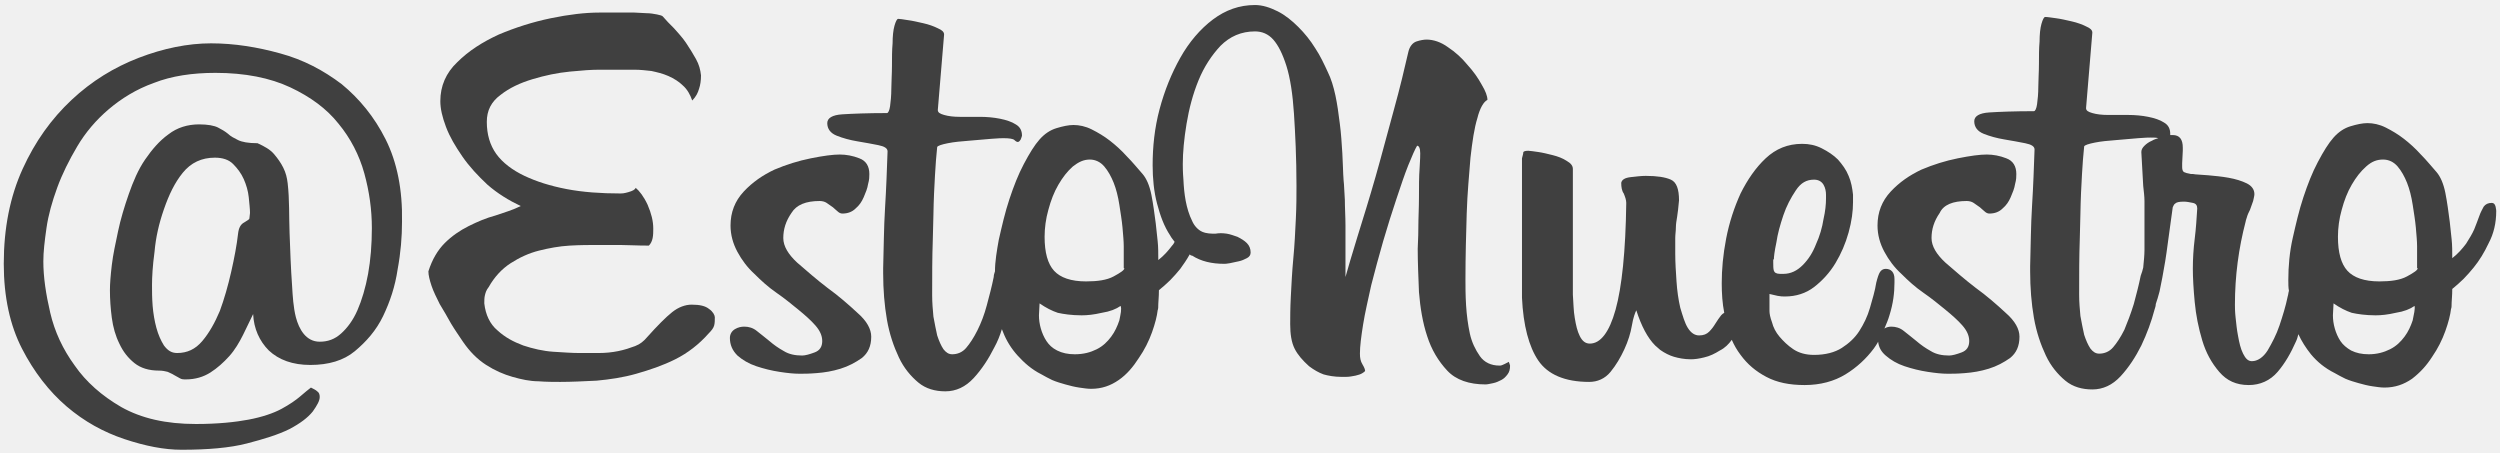
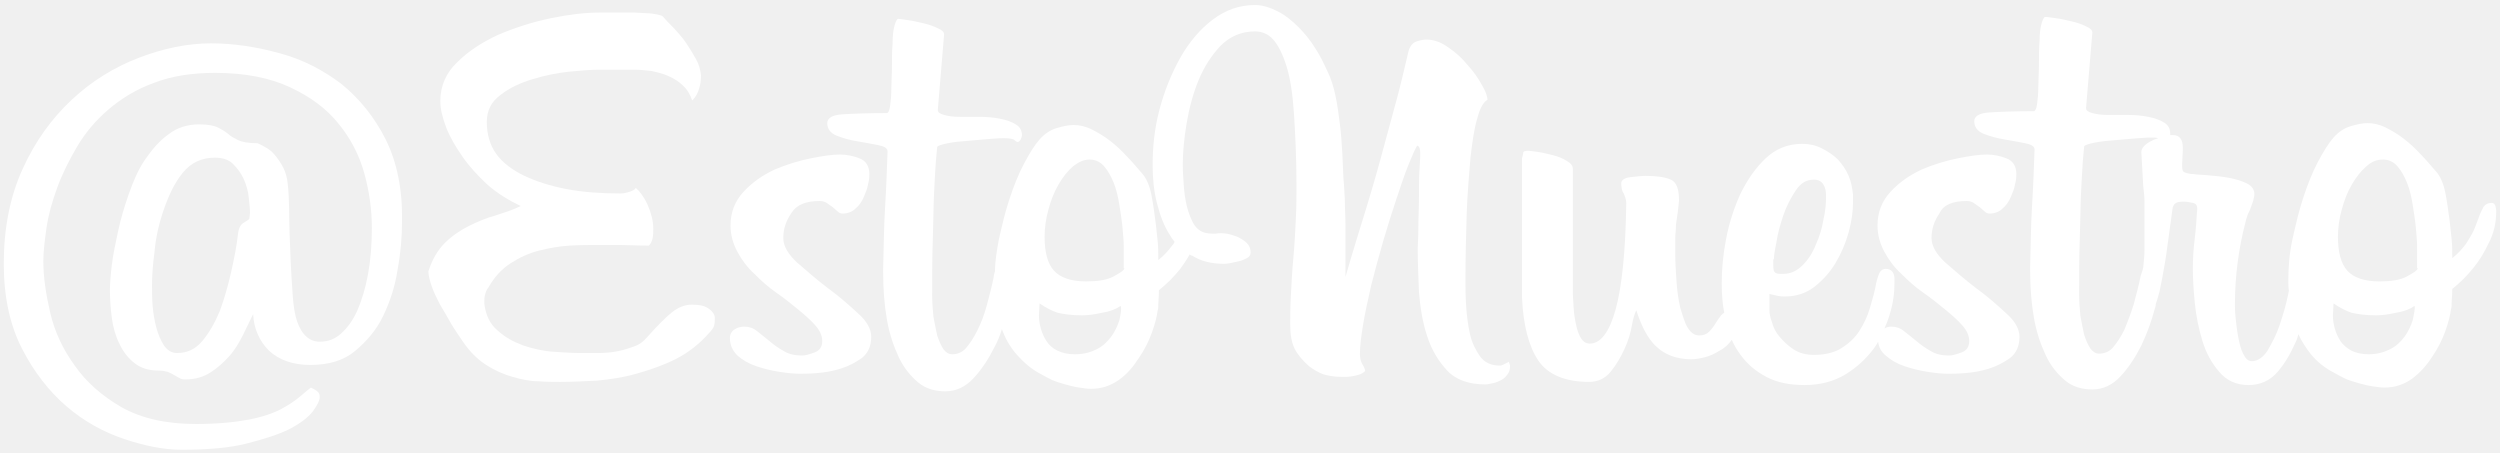
<svg xmlns="http://www.w3.org/2000/svg" version="1.1" id="Layer_1" x="0px" y="0px" viewBox="0 0 398 72" style="enable-background:new 0 0 398 72;" xml:space="preserve">
  <style type="text/css">
- 	.st0{fill:#404040;}
+ 	.st0{fill:#ffffff;}
</style>
  <g id="Page-1">
    <path class="st0" d="M61.4,22.2c-1.8-3.6-4.2-6.5-7-8.8c-2.9-2.2-6.1-3.9-9.8-4.9c-3.6-1-7.3-1.6-11-1.6c-3.7,0-7.6,0.8-11.5,2.3   c-3.9,1.5-7.5,3.7-10.7,6.7c-3.2,3-5.8,6.6-7.8,11c-2,4.4-3,9.4-3,15.1c0,5.3,1,9.8,2.9,13.5s4.3,6.8,7.1,9.2s5.9,4.1,9.2,5.2   c3.3,1.1,6.3,1.7,9.1,1.7c4.2,0,7.7-0.3,10.4-1s5-1.4,6.8-2.3c1.7-0.9,2.9-1.8,3.7-2.8c0.7-1,1.1-1.7,1.1-2.3   c0-0.4-0.1-0.7-0.4-0.9c-0.2-0.2-0.6-0.4-1-0.6c-0.4,0.3-1,0.8-1.7,1.4c-0.7,0.6-1.7,1.3-3,2s-3.1,1.3-5.2,1.7s-4.9,0.7-8.4,0.7   c-4.8,0-8.7-0.9-11.9-2.7c-3.1-1.8-5.6-4-7.4-6.6C10,55.6,8.7,52.8,8,49.8c-0.7-3-1.1-5.7-1.1-8.2c0-1.5,0.2-3.2,0.5-5.3   s0.9-4.2,1.7-6.4c0.8-2.2,1.9-4.4,3.2-6.6s3-4.2,5-5.9c2-1.7,4.4-3.2,7.2-4.2c2.8-1.1,6.1-1.6,9.8-1.6c4.7,0,8.7,0.8,11.9,2.3   c3.2,1.5,5.8,3.4,7.7,5.8c1.9,2.3,3.3,5,4.1,7.9s1.2,5.8,1.2,8.7c0,2.6-0.2,5.1-0.6,7.3c-0.4,2.2-1,4.2-1.7,5.8s-1.6,2.8-2.6,3.7   s-2.1,1.3-3.4,1.3c-2.2,0-3.3-2-3.8-3.9c-0.4-1.6-0.5-3.3-0.6-5c-0.2-2.8-0.3-5.6-0.4-8.4c-0.1-2.6,0-5.3-0.3-7.9   c-0.1-0.9-0.3-1.7-0.7-2.5c-0.4-0.8-0.9-1.5-1.5-2.2s-1.5-1.2-2.6-1.7c-1.5,0-2.5-0.2-3.1-0.5c-0.6-0.3-1.2-0.6-1.6-1   c-0.5-0.4-1-0.7-1.6-1c-0.6-0.3-1.6-0.5-3-0.5c-1.8,0-3.5,0.5-4.9,1.6c-1.4,1-2.6,2.4-3.7,4s-1.9,3.5-2.6,5.5s-1.3,4-1.7,5.9   s-0.8,3.7-1,5.4s-0.3,3-0.3,4c0,1.4,0.1,2.9,0.3,4.4s0.6,2.9,1.2,4.1c0.6,1.3,1.4,2.3,2.4,3.1c1,0.8,2.3,1.2,3.9,1.2   c0.6,0,1,0.1,1.4,0.2c0.4,0.2,0.7,0.3,1,0.5l0.9,0.5c0.3,0.2,0.6,0.2,1,0.2c1.5,0,2.8-0.4,3.9-1.1c1.1-0.7,2.1-1.6,3-2.6   c0.9-1,1.6-2.2,2.2-3.4s1.1-2.3,1.6-3.3c0.1,2.3,1,4.3,2.5,5.8c1.6,1.5,3.8,2.3,6.6,2.3c2.9,0,5.3-0.7,7.1-2.2s3.4-3.3,4.5-5.6   s1.9-4.7,2.3-7.4c0.5-2.7,0.7-5.2,0.7-7.6C64.1,30.2,63.2,25.8,61.4,22.2z M39.7,34.8c0,0.1-0.3,0.3-0.8,0.6   c-0.6,0.3-0.9,0.9-1,1.8c-0.2,1.8-0.6,3.9-1.1,6.1c-0.5,2.2-1.1,4.3-1.8,6.2c-0.8,1.9-1.7,3.5-2.8,4.8s-2.4,1.9-4,1.9   c-0.9,0-1.5-0.4-2.1-1.2c-0.5-0.8-0.9-1.7-1.2-2.8s-0.5-2.3-0.6-3.5c-0.1-1.3-0.1-2.3-0.1-3.3c0-1.3,0.1-3.1,0.4-5.3   c0.2-2.3,0.7-4.5,1.5-6.8s1.7-4.2,3-5.8c1.3-1.6,3-2.4,5.1-2.4c1.2,0,2.2,0.3,2.9,1c0.7,0.7,1.3,1.5,1.7,2.4s0.7,1.9,0.8,2.9   c0.1,1,0.2,1.9,0.2,2.5L39.7,34.8z" />
    <path class="st0" d="M112.9,49.2c-0.6-0.5-1.5-0.7-2.8-0.7c-1,0-2.1,0.4-3.1,1.2c-1,0.8-2.3,2.1-4,4c-0.5,0.6-1.1,1.1-1.9,1.4   c-0.8,0.3-1.7,0.6-2.7,0.8c-1,0.2-2,0.3-3.1,0.3c-1.1,0-2.1,0-3.1,0c-1.1,0-2.5-0.1-4.1-0.2s-3.3-0.5-4.8-1   c-1.6-0.6-2.9-1.3-4.1-2.4c-1.2-1-1.9-2.5-2.1-4.3c0-0.5,0-0.9,0.1-1.3s0.2-0.8,0.6-1.3c0.9-1.6,2.1-2.9,3.5-3.8   c1.4-0.9,2.9-1.6,4.5-2c1.6-0.4,3.2-0.7,4.9-0.8s3.2-0.1,4.5-0.1c1.2,0,2.4,0,3.5,0c1.1,0,2.6,0.1,4.6,0.1c0.3-0.3,0.5-0.7,0.6-1.2   s0.1-1,0.1-1.5c0-1.2-0.3-2.4-0.9-3.8c-0.6-1.3-1.3-2.2-1.9-2.7c-0.1,0.3-0.5,0.5-1.2,0.7s-1,0.2-1.2,0.2c-3.1,0-6-0.2-8.6-0.7   c-2.6-0.5-4.8-1.2-6.7-2.1S80,25.9,79,24.5s-1.5-3.1-1.5-5.1c0-1.8,0.7-3.2,2.2-4.3c1.4-1.1,3.1-1.9,5.1-2.5c2-0.6,3.9-1,5.9-1.2   c2-0.2,3.5-0.3,4.6-0.3h5.8c0.8,0,1.7,0.1,2.6,0.2c0.9,0.2,1.8,0.4,2.7,0.8c0.9,0.4,1.7,0.9,2.3,1.5c0.7,0.6,1.2,1.5,1.5,2.4   c0.6-0.6,0.9-1.2,1.1-1.9c0.2-0.6,0.3-1.3,0.3-2.1c-0.1-0.9-0.3-1.7-0.8-2.6c-0.5-0.9-1-1.7-1.6-2.6s-1.3-1.6-1.9-2.3   c-0.7-0.7-1.3-1.3-1.8-1.9c-0.1-0.1-0.4-0.2-0.9-0.3c-0.5-0.1-1.1-0.2-1.7-0.2s-1.3-0.1-1.9-0.1c-0.6,0-1.1,0-1.4,0h-4.2   c-2.2,0-4.8,0.3-7.7,0.9c-2.9,0.6-5.7,1.5-8.3,2.6c-2.6,1.2-4.8,2.6-6.6,4.4c-1.8,1.7-2.7,3.8-2.7,6.2c0,1.2,0.3,2.5,0.9,4.1   c0.6,1.6,1.5,3.1,2.6,4.7s2.5,3.1,4,4.5c1.6,1.4,3.4,2.5,5.3,3.4c-1.2,0.6-2.5,1-4,1.5c-1.5,0.4-2.9,1-4.3,1.7s-2.7,1.6-3.8,2.7   s-2,2.6-2.6,4.5c0,0.6,0.2,1.4,0.5,2.3s0.8,1.9,1.3,2.9c0.6,1,1.2,2,1.8,3.1c0.6,1,1.3,2,1.9,2.9c1.1,1.6,2.3,2.8,3.7,3.7   s2.8,1.5,4.2,1.9c1.4,0.4,2.8,0.7,4.1,0.7c1.3,0.1,2.5,0.1,3.5,0.1c1.8,0,3.7-0.1,5.8-0.2c2.1-0.2,4.2-0.5,6.3-1.1   c2.1-0.6,4.2-1.3,6.2-2.3c2-1,3.8-2.4,5.3-4.1c0.5-0.5,0.8-0.9,0.9-1.3c0.1-0.4,0.1-0.8,0.1-1.3C113.8,50.2,113.5,49.6,112.9,49.2z   " />
    <path class="st0" d="M397.3,32.9c-0.1-0.4-0.3-0.6-0.6-0.6c-0.6,0-1,0.2-1.3,0.6c-0.2,0.4-0.5,0.9-0.7,1.5   c-0.2,0.6-0.5,1.3-0.8,2.1c-0.3,0.7-0.8,1.5-1.3,2.3c-0.6,0.8-1.3,1.6-2.2,2.3c0-1,0-2.1-0.1-3c-0.1-1-0.2-1.9-0.3-2.8   c-0.2-1.5-0.4-3.1-0.7-4.6c-0.3-1.5-0.8-2.6-1.4-3.3c-0.8-0.9-1.6-1.9-2.5-2.8c-0.9-1-1.8-1.8-2.7-2.5c-0.9-0.7-1.9-1.3-2.9-1.8   s-2-0.7-2.9-0.7c-0.8,0-1.7,0.2-2.7,0.5s-1.9,0.9-2.7,1.8c-0.8,0.9-1.6,2.2-2.5,3.9c-0.9,1.7-1.6,3.5-2.3,5.6   c-0.7,2.1-1.2,4.3-1.7,6.5s-0.7,4.5-0.7,6.7c0,0.6,0,1.2,0.1,1.7c-0.1,0.3-0.1,0.6-0.2,0.9c-0.3,1.5-0.8,3.1-1.3,4.6   s-1.2,2.8-1.9,4c-0.7,1.1-1.6,1.7-2.5,1.7c-0.6,0-1-0.4-1.4-1.2c-0.4-0.8-0.6-1.7-0.8-2.8c-0.2-1-0.3-2.1-0.4-3s-0.1-1.7-0.1-2   c0-4.6,0.6-9,1.7-13.2c0-0.1,0.1-0.4,0.2-0.7c0.1-0.4,0.3-0.8,0.5-1.2c0.2-0.5,0.3-0.9,0.5-1.4c0.1-0.5,0.2-0.8,0.2-1.1   c0-0.7-0.4-1.3-1.2-1.7s-1.8-0.7-2.9-0.9c-1.1-0.2-2.2-0.3-3.3-0.4s-1.9-0.1-2.4-0.2h-0.3c-0.6-0.1-0.9-0.2-1.1-0.3   c-0.2-0.1-0.3-0.4-0.3-0.8v-0.6l0.1-2v-0.5c0-1.3-0.5-2-1.6-2c-0.1,0-0.3,0-0.4,0c0-0.1,0-0.2,0-0.2c0-0.8-0.3-1.4-1-1.8   c-0.6-0.4-1.5-0.7-2.5-0.9c-1-0.2-2.1-0.3-3.2-0.3c-1.1,0-2.2,0-3.2,0c-1,0-1.8-0.1-2.5-0.3s-1-0.4-1-0.8l1-12c0-0.4-0.3-0.7-1-1   c-0.6-0.3-1.4-0.6-2.3-0.8c-0.9-0.2-1.7-0.4-2.5-0.5c-0.8-0.1-1.3-0.2-1.7-0.2c-0.2,0-0.4,0.4-0.6,1.1s-0.3,1.7-0.3,2.8   c-0.1,1.1-0.1,2.3-0.1,3.6c0,1.3-0.1,2.5-0.1,3.6c0,1.1-0.1,2.1-0.2,2.8c-0.1,0.7-0.3,1.1-0.5,1.1c-3.1,0-5.5,0.1-7.1,0.2   c-1.6,0.1-2.4,0.6-2.4,1.4c0,0.9,0.5,1.6,1.5,2c1,0.4,2.1,0.7,3.3,0.9c1.2,0.2,2.3,0.4,3.3,0.6c1,0.2,1.5,0.5,1.5,1   c-0.1,2.8-0.2,5.8-0.4,9s-0.2,6.4-0.3,9.6v0.8c0,2.6,0.2,5.1,0.6,7.4s1.1,4.3,1.9,6c0.8,1.7,1.9,3,3.1,4c1.2,1,2.7,1.4,4.3,1.4   c1.7,0,3.2-0.7,4.5-2.1c1.3-1.4,2.4-3.1,3.3-4.9c0.9-1.9,1.6-3.8,2.1-5.7c0.1-0.3,0.2-0.6,0.2-0.9c0.2-0.6,0.4-1.2,0.6-2   c0.3-1.4,0.6-3,0.9-4.8s0.5-3.7,0.8-5.7l0.4-2.9c0.1-0.2,0.2-0.5,0.4-0.6c0.2-0.2,0.6-0.3,1.4-0.3c0.4,0,0.9,0.1,1.4,0.2   s0.7,0.4,0.7,0.9c-0.1,1.6-0.2,3.2-0.4,4.8c-0.2,1.6-0.3,3.2-0.3,4.8c0,1.4,0.1,3.2,0.3,5.3c0.2,2.1,0.6,4.1,1.2,6.1s1.5,3.6,2.7,5   s2.7,2.1,4.7,2.1c1.8,0,3.4-0.7,4.6-2.1c1.2-1.4,2.1-3,2.9-4.8c0.2-0.4,0.3-0.8,0.4-1.2c0.5,1.1,1.2,2.2,2,3.2c1,1.2,2.2,2.2,3.8,3   c0.5,0.3,1.1,0.6,1.7,0.9c0.7,0.3,1.4,0.5,2.1,0.7s1.5,0.4,2.2,0.5s1.3,0.2,1.9,0.2c1.7,0,3.1-0.5,4.4-1.4c1.3-1,2.3-2.1,3.2-3.5   c0.9-1.3,1.6-2.7,2.1-4.1c0.5-1.4,0.8-2.6,0.9-3.5c0.1-0.2,0.1-0.6,0.1-1c0-0.4,0.1-1.1,0.1-2.2c0.6-0.5,1.2-1,1.8-1.6   s1.1-1.2,1.6-1.8c0.9-1.1,1.7-2.4,2.4-3.9c0.8-1.5,1.2-3.2,1.2-5.1C397.4,33.6,397.4,33.3,397.3,32.9z M338.2,52.5   c-0.6,1.2-1.2,2.1-1.8,2.8s-1.4,1-2.2,1c-0.6,0-1-0.3-1.4-0.8c-0.4-0.6-0.7-1.3-1-2.2c-0.2-0.9-0.4-1.9-0.6-3   c-0.1-1.1-0.2-2.2-0.2-3.4c0-3.1,0-6,0.1-8.8c0.1-2.8,0.1-5.3,0.2-7.4c0.1-2.1,0.2-3.9,0.3-5.2c0.1-1.3,0.2-2,0.2-2.2   c0.1-0.2,0.7-0.4,1.7-0.6c1-0.2,2.1-0.3,3.4-0.4s2.4-0.2,3.5-0.3s1.8-0.1,2-0.1c0.5,0,0.9,0,1.2,0.1c-0.3,0.1-0.7,0.2-1,0.4   c-0.5,0.2-0.9,0.5-1.2,0.8c-0.3,0.3-0.5,0.6-0.5,1l0.3,5.4c0.1,0.9,0.2,1.7,0.2,2.4v4.5c0,0.6,0,1.1,0,1.6c0,0.4,0,0.8,0,1.1v0.6   c0,0.8-0.1,1.8-0.2,2.8c-0.1,0.4-0.2,0.8-0.4,1.3c-0.3,1.5-0.7,3-1.1,4.5C339.2,50,338.7,51.3,338.2,52.5z M384.1,51   c-0.3,0.9-0.7,1.8-1.3,2.6c-0.6,0.8-1.3,1.5-2.3,2c-1,0.5-2.1,0.8-3.4,0.8c-1.1,0-2-0.2-2.8-0.6c-0.7-0.4-1.3-0.9-1.7-1.5   s-0.7-1.3-0.9-2c-0.2-0.7-0.3-1.4-0.3-2.1l0.1-1.9c1,0.7,2,1.2,2.9,1.5c0.9,0.2,2.2,0.4,3.8,0.4c0.9,0,1.9-0.1,3.2-0.4   c1.3-0.2,2.3-0.6,3-1.1C384.5,49.2,384.3,50,384.1,51z M384.9,42.7c0,0.3-0.6,0.7-1.7,1.3c-1.1,0.6-2.6,0.8-4.4,0.8   c-2.4,0-4.1-0.6-5.1-1.7c-1-1.1-1.5-2.9-1.5-5.4c0-1.4,0.2-2.9,0.6-4.3c0.4-1.5,0.9-2.8,1.6-4c0.7-1.2,1.4-2.1,2.3-2.9   s1.7-1.1,2.7-1.1c0.9,0,1.7,0.4,2.3,1.1c0.6,0.7,1.1,1.6,1.5,2.6c0.4,1,0.7,2.2,0.9,3.5s0.4,2.5,0.5,3.6c0.1,1.2,0.2,2.2,0.2,3   c0,0.9,0,1.4,0,1.7V42.7z" />
    <path class="st0" d="M239.2,58.1c-0.2,0.1-0.3,0.1-0.5,0.1c-1.3,0-2.4-0.5-3.1-1.5c-0.7-1-1.3-2.2-1.6-3.6   c-0.3-1.4-0.5-2.9-0.6-4.5s-0.1-3-0.1-4.1c0-3.7,0.1-7.2,0.2-10.5s0.4-6.3,0.6-8.9c0.3-2.6,0.6-4.7,1.1-6.3c0.4-1.6,1-2.6,1.6-2.9   c0-0.6-0.3-1.4-0.9-2.4c-0.6-1.1-1.3-2.1-2.3-3.2c-0.9-1.1-1.9-2-3.1-2.8c-1.1-0.8-2.3-1.2-3.4-1.2c-0.4,0-1,0.1-1.6,0.3   c-0.6,0.2-1.1,0.8-1.3,1.7c-0.6,2.6-1.3,5.6-2.3,9.2c-1,3.6-1.9,7.1-2.9,10.6c-1,3.5-2,6.7-2.9,9.6s-1.5,5-1.9,6.4v-3.9   c0-1.4,0-2.9,0-4.3c0-1.4-0.1-2.8-0.1-4.1c-0.1-1.3-0.1-2.3-0.2-3.1c-0.1-1.3-0.1-2.7-0.2-4.3c-0.1-1.6-0.2-3.2-0.4-4.7   c-0.2-1.6-0.4-3.1-0.7-4.5c-0.3-1.4-0.7-2.7-1.2-3.7c-0.6-1.3-1.2-2.6-2-3.8c-0.8-1.3-1.7-2.4-2.7-3.4s-2.1-1.9-3.3-2.5   s-2.4-1-3.6-1c-2.5,0-4.7,0.8-6.7,2.3s-3.8,3.6-5.2,6.1c-1.4,2.5-2.5,5.2-3.3,8.2c-0.8,3-1.1,6-1.1,8.9c0,2.1,0.2,4.2,0.7,6.1   c0.5,1.9,1.1,3.6,2.1,5.1c0.2,0.4,0.5,0.7,0.7,1c-0.1,0.2-0.2,0.4-0.4,0.6c-0.6,0.8-1.3,1.6-2.2,2.3c0-1,0-2.1-0.1-3   c-0.1-1-0.2-1.9-0.3-2.8c-0.2-1.5-0.4-3.1-0.7-4.6c-0.3-1.5-0.8-2.6-1.4-3.3c-0.8-0.9-1.6-1.9-2.5-2.8c-0.9-1-1.8-1.8-2.7-2.5   c-0.9-0.7-1.9-1.3-2.9-1.8s-2-0.7-2.9-0.7c-0.8,0-1.7,0.2-2.7,0.5s-1.9,0.9-2.7,1.8c-0.8,0.9-1.6,2.2-2.5,3.9s-1.6,3.5-2.3,5.6   c-0.7,2.1-1.2,4.3-1.7,6.5c-0.3,1.7-0.6,3.4-0.6,5c-0.1,0.3-0.2,0.6-0.2,0.9c-0.3,1.5-0.7,3-1.1,4.5c-0.4,1.5-0.9,2.8-1.5,4   c-0.6,1.2-1.2,2.1-1.8,2.8s-1.4,1-2.2,1c-0.6,0-1-0.3-1.4-0.8c-0.4-0.6-0.7-1.3-1-2.2c-0.2-0.9-0.4-1.9-0.6-3   c-0.1-1.1-0.2-2.2-0.2-3.4c0-3.1,0-6,0.1-8.8c0.1-2.8,0.1-5.3,0.2-7.4c0.1-2.1,0.2-3.9,0.3-5.2c0.1-1.3,0.2-2,0.2-2.2   c0.1-0.2,0.7-0.4,1.7-0.6c1-0.2,2.1-0.3,3.4-0.4c1.2-0.1,2.4-0.2,3.5-0.3s1.8-0.1,2-0.1c0.9,0,1.5,0.1,1.7,0.3   c0.2,0.2,0.4,0.3,0.5,0.3c0.2,0,0.3-0.1,0.5-0.4c0.1-0.3,0.2-0.5,0.2-0.6c0-0.8-0.3-1.4-1-1.8c-0.6-0.4-1.5-0.7-2.5-0.9   c-1-0.2-2.1-0.3-3.2-0.3c-1.1,0-2.2,0-3.2,0c-1,0-1.8-0.1-2.5-0.3s-1-0.4-1-0.8l1-12c0-0.4-0.3-0.7-1-1c-0.6-0.3-1.4-0.6-2.3-0.8   c-0.9-0.2-1.7-0.4-2.5-0.5C143.8,3.1,143.3,3,143,3c-0.2,0-0.4,0.4-0.6,1.1s-0.3,1.7-0.3,2.8c-0.1,1.1-0.1,2.3-0.1,3.6   c0,1.3-0.1,2.5-0.1,3.6c0,1.1-0.1,2.1-0.2,2.8c-0.1,0.7-0.3,1.1-0.5,1.1c-3.1,0-5.5,0.1-7.1,0.2c-1.6,0.1-2.4,0.6-2.4,1.4   c0,0.9,0.5,1.6,1.5,2s2.1,0.7,3.3,0.9c1.2,0.2,2.3,0.4,3.3,0.6c1,0.2,1.5,0.5,1.5,1c-0.1,2.8-0.2,5.8-0.4,9s-0.2,6.4-0.3,9.6v0.8   c0,2.6,0.2,5.1,0.6,7.4s1.1,4.3,1.9,6c0.8,1.7,1.9,3,3.1,4c1.2,1,2.7,1.4,4.3,1.4c1.7,0,3.2-0.7,4.5-2.1c1.3-1.4,2.4-3.1,3.3-4.9   c0.5-0.9,0.9-1.9,1.2-2.9c0.1,0.2,0.1,0.3,0.2,0.5c0.5,1.3,1.3,2.6,2.3,3.7s2.2,2.2,3.8,3c0.5,0.3,1.1,0.6,1.7,0.9   c0.7,0.3,1.4,0.5,2.1,0.7c0.7,0.2,1.5,0.4,2.2,0.5c0.7,0.1,1.3,0.2,1.9,0.2c1.7,0,3.1-0.5,4.4-1.4s2.3-2.1,3.2-3.5   c0.9-1.3,1.6-2.7,2.1-4.1c0.5-1.4,0.8-2.6,0.9-3.5c0.1-0.2,0.1-0.6,0.1-1c0-0.4,0.1-1.1,0.1-2.2c0.6-0.5,1.2-1,1.8-1.6   c0.6-0.6,1.1-1.2,1.6-1.8c0.5-0.7,1-1.4,1.5-2.3c0.1,0.1,0.2,0.2,0.4,0.2c1.4,0.9,3.1,1.3,5.1,1.3c0.1,0,0.4,0,0.9-0.1   s0.9-0.2,1.4-0.3s0.9-0.3,1.3-0.5s0.6-0.5,0.6-0.9c0-0.6-0.2-1.1-0.6-1.5s-0.9-0.7-1.5-1c-0.6-0.2-1.1-0.4-1.7-0.5   c-0.7-0.1-1.2-0.1-1.8,0c-0.7,0-1.4,0-2.1-0.3c-0.7-0.3-1.3-1-1.6-1.7c-1-2-1.3-4.4-1.4-6.6c-0.1-1.2-0.1-2.1-0.1-2.5   c0-1.8,0.2-4,0.6-6.4c0.4-2.4,1-4.7,1.9-6.9s2.1-4,3.5-5.5c1.5-1.5,3.3-2.3,5.5-2.3c1.1,0,2.1,0.4,2.9,1.3s1.5,2.3,2.1,4.2   c0.6,1.9,1,4.5,1.2,7.6c0.2,3.1,0.4,7,0.4,11.5c0,1.4,0,3.2-0.1,5.2c-0.1,2.1-0.2,4.2-0.4,6.3s-0.3,4.2-0.4,6.1   c-0.1,1.9-0.1,3.4-0.1,4.4c0,1.6,0.2,2.9,0.7,3.9s1.3,1.9,2.3,2.8c0.8,0.6,1.5,1,2.3,1.3c0.7,0.2,1.7,0.4,2.9,0.4h0.6   c0.6,0,1.1-0.1,1.6-0.2c0.4-0.1,0.8-0.2,1.1-0.4s0.5-0.3,0.4-0.5c0-0.1-0.1-0.4-0.4-0.9s-0.4-1-0.4-1.7c0-1.2,0.2-2.7,0.5-4.6   c0.3-1.9,0.8-4,1.3-6.3c0.6-2.3,1.2-4.6,1.9-7c0.7-2.4,1.4-4.6,2.1-6.7s1.3-3.9,1.9-5.4s1.1-2.6,1.4-3.1c0.3,0,0.5,0.4,0.5,1.2   c0,0.2,0,1-0.1,2.4c-0.1,1.3-0.1,2.9-0.1,4.6c0,1.7-0.1,3.3-0.1,4.9s-0.1,2.7-0.1,3.3c0,2.1,0.1,4.4,0.2,6.9c0.2,2.5,0.6,4.9,1.3,7   c0.7,2.2,1.8,4,3.2,5.5c1.4,1.5,3.5,2.2,6.1,2.2c0.3,0,0.7-0.1,1.2-0.2c0.5-0.1,0.9-0.3,1.3-0.5c0.4-0.2,0.7-0.5,1-0.9   c0.3-0.4,0.4-0.8,0.4-1.4c0-0.1-0.1-0.3-0.2-0.6C239.7,57.9,239.4,58,239.2,58.1z M178.2,51c-0.3,0.9-0.7,1.8-1.3,2.6   c-0.6,0.8-1.3,1.5-2.3,2c-1,0.5-2.1,0.8-3.5,0.8c-1.1,0-2-0.2-2.8-0.6s-1.3-0.9-1.7-1.5c-0.4-0.6-0.7-1.3-0.9-2   c-0.2-0.7-0.3-1.4-0.3-2.1l0.1-1.9c1,0.7,2,1.2,2.9,1.5c0.9,0.2,2.2,0.4,3.8,0.4c0.9,0,1.9-0.1,3.2-0.4c1.3-0.2,2.3-0.6,3-1.1   C178.6,49.2,178.4,50,178.2,51z M179,42.7c0,0.3-0.6,0.7-1.7,1.3c-1.1,0.6-2.6,0.8-4.4,0.8c-2.4,0-4.1-0.6-5.1-1.7   c-1-1.1-1.5-2.9-1.5-5.4c0-1.4,0.2-2.9,0.6-4.3c0.4-1.5,0.9-2.8,1.6-4s1.4-2.1,2.3-2.9c0.9-0.7,1.7-1.1,2.7-1.1   c0.9,0,1.7,0.4,2.3,1.1s1.1,1.6,1.5,2.6s0.7,2.2,0.9,3.5s0.4,2.5,0.5,3.6c0.1,1.2,0.2,2.2,0.2,3c0,0.9,0,1.4,0,1.7V42.7z" />
    <path class="st0" d="M130.5,32c0.4,0,0.8,0.1,1.1,0.3c0.3,0.2,0.7,0.5,1,0.7c0.3,0.3,0.6,0.5,0.8,0.7c0.2,0.2,0.5,0.3,0.7,0.3   c0.9,0,1.6-0.3,2.1-0.8c0.6-0.5,1-1.1,1.3-1.8c0.3-0.7,0.6-1.4,0.7-2.1c0.2-0.7,0.2-1.2,0.2-1.6c0-1.2-0.5-2.1-1.6-2.5   c-1-0.4-2.1-0.6-3.1-0.6c-1.1,0-2.6,0.2-4.6,0.6c-2,0.4-3.9,1-5.8,1.8c-1.9,0.9-3.5,2-4.9,3.5c-1.4,1.5-2.1,3.3-2.1,5.4   c0,1.5,0.4,2.9,1.1,4.2c0.7,1.3,1.6,2.5,2.7,3.5c1.1,1.1,2.2,2.1,3.5,3s2.4,1.8,3.5,2.7c1.1,0.9,2,1.7,2.7,2.5   c0.7,0.8,1.1,1.6,1.1,2.5c0,0.9-0.4,1.5-1.2,1.8c-0.8,0.3-1.5,0.5-2,0.5c-1.1,0-2.1-0.2-2.9-0.7c-0.9-0.5-1.6-1-2.3-1.6   c-0.7-0.6-1.4-1.1-2-1.6c-0.6-0.5-1.3-0.7-2-0.7c-0.5,0-1,0.1-1.5,0.4c-0.5,0.3-0.8,0.8-0.8,1.4c0,1.1,0.4,2,1.2,2.8   c0.8,0.7,1.8,1.3,3,1.7c1.2,0.4,2.4,0.7,3.7,0.9c1.3,0.2,2.3,0.3,3.2,0.3c0.6,0,1.5,0,2.7-0.1c1.3-0.1,2.5-0.3,3.8-0.7   c1.3-0.4,2.4-1,3.4-1.7c1-0.8,1.5-1.9,1.5-3.4c0-1.2-0.7-2.5-2.2-3.8c-1.4-1.3-3-2.7-4.8-4c-1.7-1.3-3.3-2.7-4.8-4   c-1.4-1.3-2.2-2.6-2.2-3.9c0-1.4,0.4-2.7,1.3-4C126.8,32.6,128.3,32,130.5,32z" />
    <path class="st0" d="M313.1,32c0.4,0,0.8,0.1,1.1,0.3c0.3,0.2,0.7,0.5,1,0.7c0.3,0.3,0.6,0.5,0.8,0.7c0.2,0.2,0.5,0.3,0.7,0.3   c0.9,0,1.6-0.3,2.1-0.8c0.6-0.5,1-1.1,1.3-1.8c0.3-0.7,0.6-1.4,0.7-2.1c0.2-0.7,0.2-1.2,0.2-1.6c0-1.2-0.5-2.1-1.6-2.5   c-1-0.4-2.1-0.6-3.1-0.6c-1.1,0-2.6,0.2-4.6,0.6c-2,0.4-3.9,1-5.8,1.8c-1.9,0.9-3.5,2-4.9,3.5c-1.4,1.5-2.1,3.3-2.1,5.4   c0,1.5,0.4,2.9,1.1,4.2c0.7,1.3,1.6,2.5,2.7,3.5c1.1,1.1,2.2,2.1,3.5,3s2.4,1.8,3.5,2.7c1.1,0.9,2,1.7,2.7,2.5   c0.7,0.8,1.1,1.6,1.1,2.5c0,0.9-0.4,1.5-1.2,1.8s-1.5,0.5-2,0.5c-1.1,0-2.1-0.2-2.9-0.7c-0.9-0.5-1.6-1-2.3-1.6s-1.4-1.1-2-1.6   c-0.6-0.5-1.3-0.7-2-0.7c-0.4,0-0.8,0.1-1.1,0.3c0.3-0.7,0.6-1.4,0.8-2.1c0.6-1.9,0.8-3.6,0.8-5.2v-0.6c0-1-0.5-1.6-1.4-1.6   c-0.4,0-0.7,0.2-0.9,0.5c-0.2,0.3-0.4,0.9-0.6,1.7c-0.2,1.3-0.6,2.6-1,4c-0.4,1.4-1,2.6-1.7,3.7c-0.7,1.1-1.7,2-2.8,2.7   c-1.1,0.7-2.6,1.1-4.4,1.1c-1.3,0-2.4-0.3-3.3-0.9c-0.9-0.6-1.6-1.3-2.2-2s-1-1.5-1.2-2.3c-0.3-0.8-0.4-1.4-0.4-1.8v-2.7   c0.4,0.1,0.9,0.2,1.3,0.3c0.5,0.1,0.8,0.1,1.2,0.1c1.7,0,3.3-0.5,4.6-1.5c1.3-1,2.5-2.3,3.4-3.8c0.9-1.5,1.6-3.1,2.1-4.9   s0.7-3.4,0.7-4.8L295,31c-0.1-1-0.3-2.1-0.7-3c-0.4-1-1-1.8-1.7-2.6c-0.7-0.7-1.6-1.3-2.6-1.8c-1-0.5-2-0.7-3.1-0.7   c-2.3,0-4.2,0.8-5.8,2.3c-1.6,1.5-2.9,3.4-4,5.6c-1,2.2-1.8,4.6-2.3,7.2c-0.5,2.6-0.7,4.9-0.7,7.1c0,1.6,0.1,3.2,0.4,4.7   c-0.2,0.1-0.3,0.2-0.5,0.4c-0.3,0.4-0.6,0.8-0.9,1.3c-0.3,0.5-0.6,0.9-1,1.3c-0.4,0.4-0.9,0.6-1.6,0.6c-0.7,0-1.3-0.4-1.8-1.2   c-0.5-0.8-0.8-1.9-1.2-3.2c-0.3-1.3-0.5-2.7-0.6-4.2s-0.2-3-0.2-4.4c0-1.1,0-1.9,0-2.5c0-0.6,0.1-1.1,0.1-1.7   c0-0.5,0.1-1.1,0.2-1.7c0.1-0.6,0.2-1.5,0.3-2.6c0-1.8-0.4-2.9-1.3-3.3c-0.9-0.4-2.2-0.6-4-0.6c-0.7,0-1.5,0.1-2.4,0.2   c-0.9,0.1-1.4,0.4-1.5,0.9c0,0.7,0.1,1.3,0.4,1.7c0.2,0.5,0.4,1,0.4,1.5c-0.1,7.7-0.7,13.4-1.7,17s-2.4,5.4-4.1,5.4   c-0.7,0-1.2-0.4-1.6-1.2c-0.4-0.8-0.6-1.7-0.8-2.9c-0.2-1.1-0.2-2.4-0.3-3.7c0-1.3,0-2.6,0-3.7V26.9c0-0.5-0.3-0.9-1-1.3   c-0.6-0.4-1.4-0.7-2.2-0.9c-0.8-0.2-1.6-0.4-2.3-0.5c-0.8-0.1-1.3-0.2-1.6-0.2c-0.5,0-0.8,0.1-0.8,0.3c0,0.2-0.1,0.5-0.2,0.9v22.2   c0.2,4.4,1.1,7.8,2.6,10s4.2,3.4,8.1,3.4c1.3,0,2.5-0.5,3.4-1.6c0.9-1.1,1.6-2.3,2.2-3.6s1-2.6,1.2-3.8s0.5-2,0.7-2.4   c0.8,2.5,1.8,4.4,3,5.6l0.8,0.7c0.7,0.5,1.5,0.9,2.2,1.1c0.7,0.2,1.6,0.4,2.7,0.4c0.6,0,1.3-0.1,2.1-0.3c0.9-0.2,1.7-0.6,2.5-1.1   c0.8-0.4,1.4-1,1.9-1.7c0.4,0.9,0.8,1.6,1.4,2.4c1.1,1.5,2.4,2.6,4.1,3.5c1.7,0.9,3.7,1.3,6.1,1.3c2.5,0,4.7-0.6,6.5-1.7   s3.3-2.5,4.5-4.1c0.2-0.3,0.5-0.7,0.7-1.1c0.1,0.9,0.5,1.6,1.2,2.2c0.8,0.7,1.8,1.3,3,1.7c1.2,0.4,2.4,0.7,3.7,0.9   c1.3,0.2,2.3,0.3,3.2,0.3c0.6,0,1.5,0,2.7-0.1c1.3-0.1,2.5-0.3,3.8-0.7c1.3-0.4,2.4-1,3.4-1.7c1-0.8,1.5-1.9,1.5-3.4   c0-1.2-0.7-2.5-2.2-3.8c-1.4-1.3-3-2.7-4.8-4c-1.7-1.3-3.3-2.7-4.8-4c-1.4-1.3-2.2-2.6-2.2-3.9c0-1.4,0.4-2.7,1.3-4   C309.4,32.6,310.9,32,313.1,32z M282.4,41.3c0-0.4,0.1-1.3,0.4-2.7c0.2-1.4,0.6-2.8,1.1-4.3c0.5-1.5,1.2-2.8,2-4   c0.8-1.2,1.7-1.7,2.9-1.7c0.7,0,1.2,0.3,1.5,0.8s0.4,1.1,0.4,1.6v0.6c0,0.9-0.1,2-0.4,3.3c-0.2,1.3-0.6,2.7-1.2,4   c-0.5,1.3-1.2,2.4-2.1,3.3s-1.9,1.4-3.1,1.4h-0.5c-0.6,0-0.9-0.2-1-0.5c-0.1-0.3-0.1-0.8-0.1-1.3V41.3z" />
  </g>
</svg>
